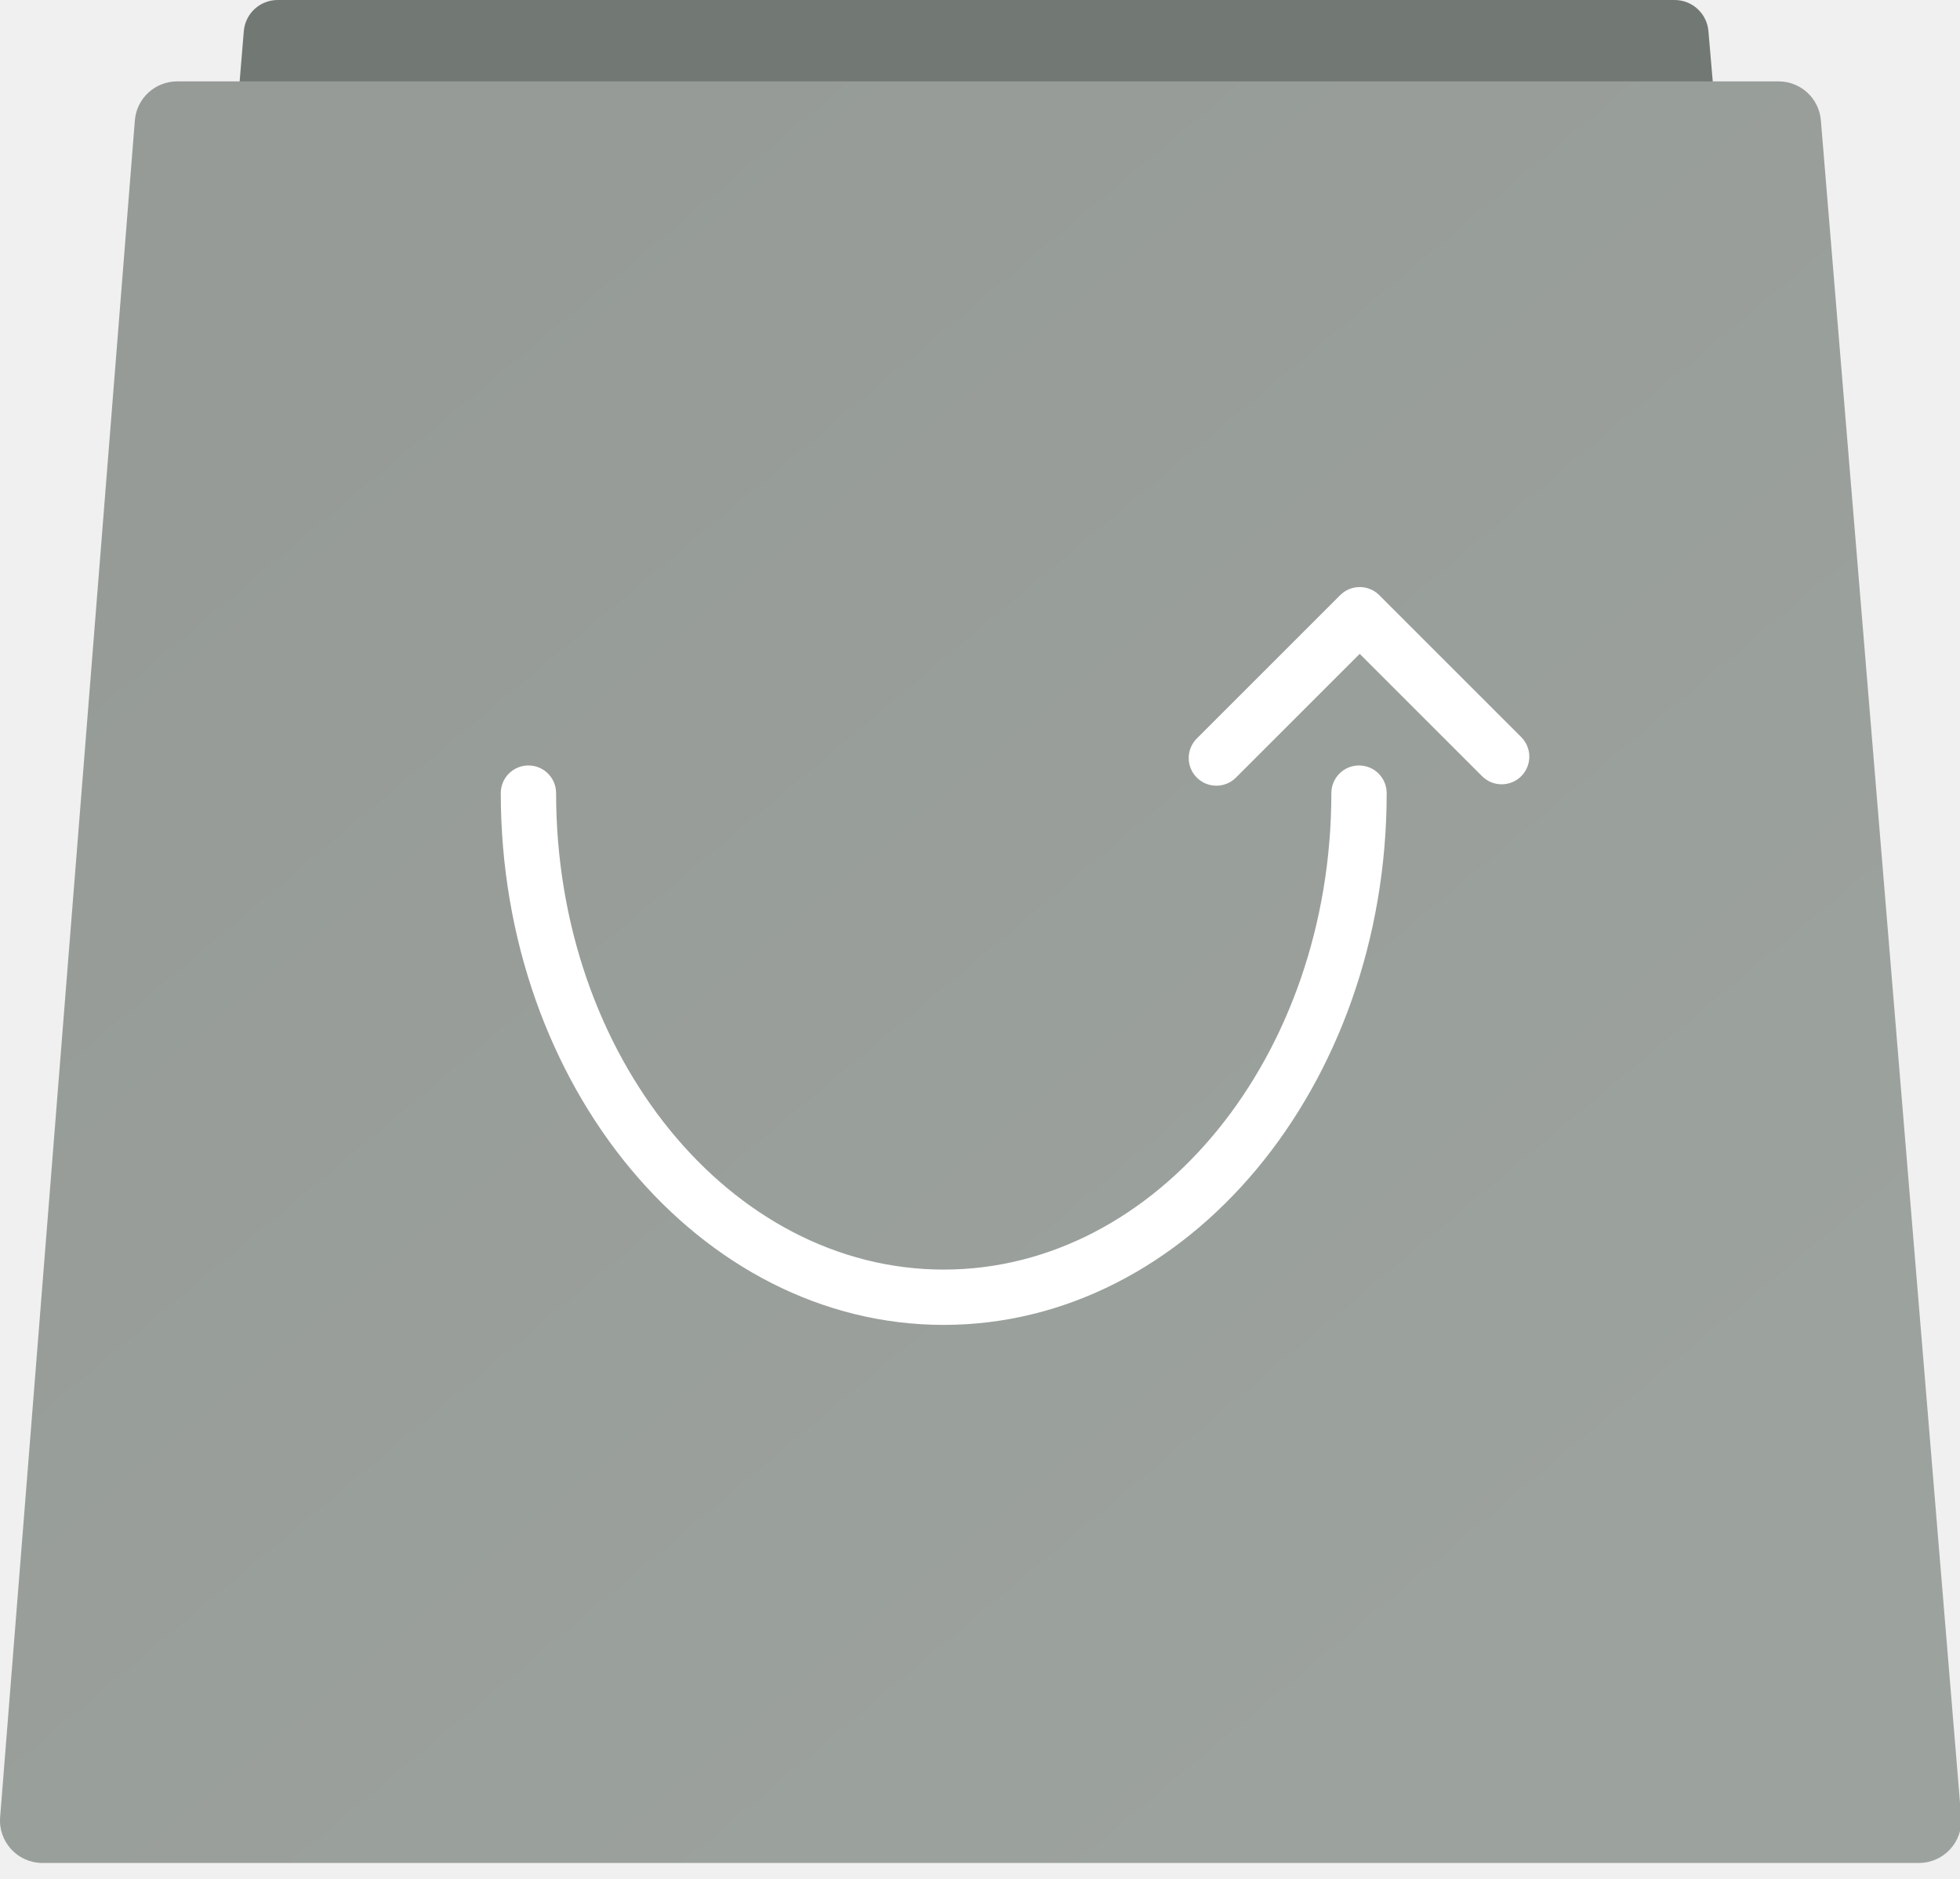
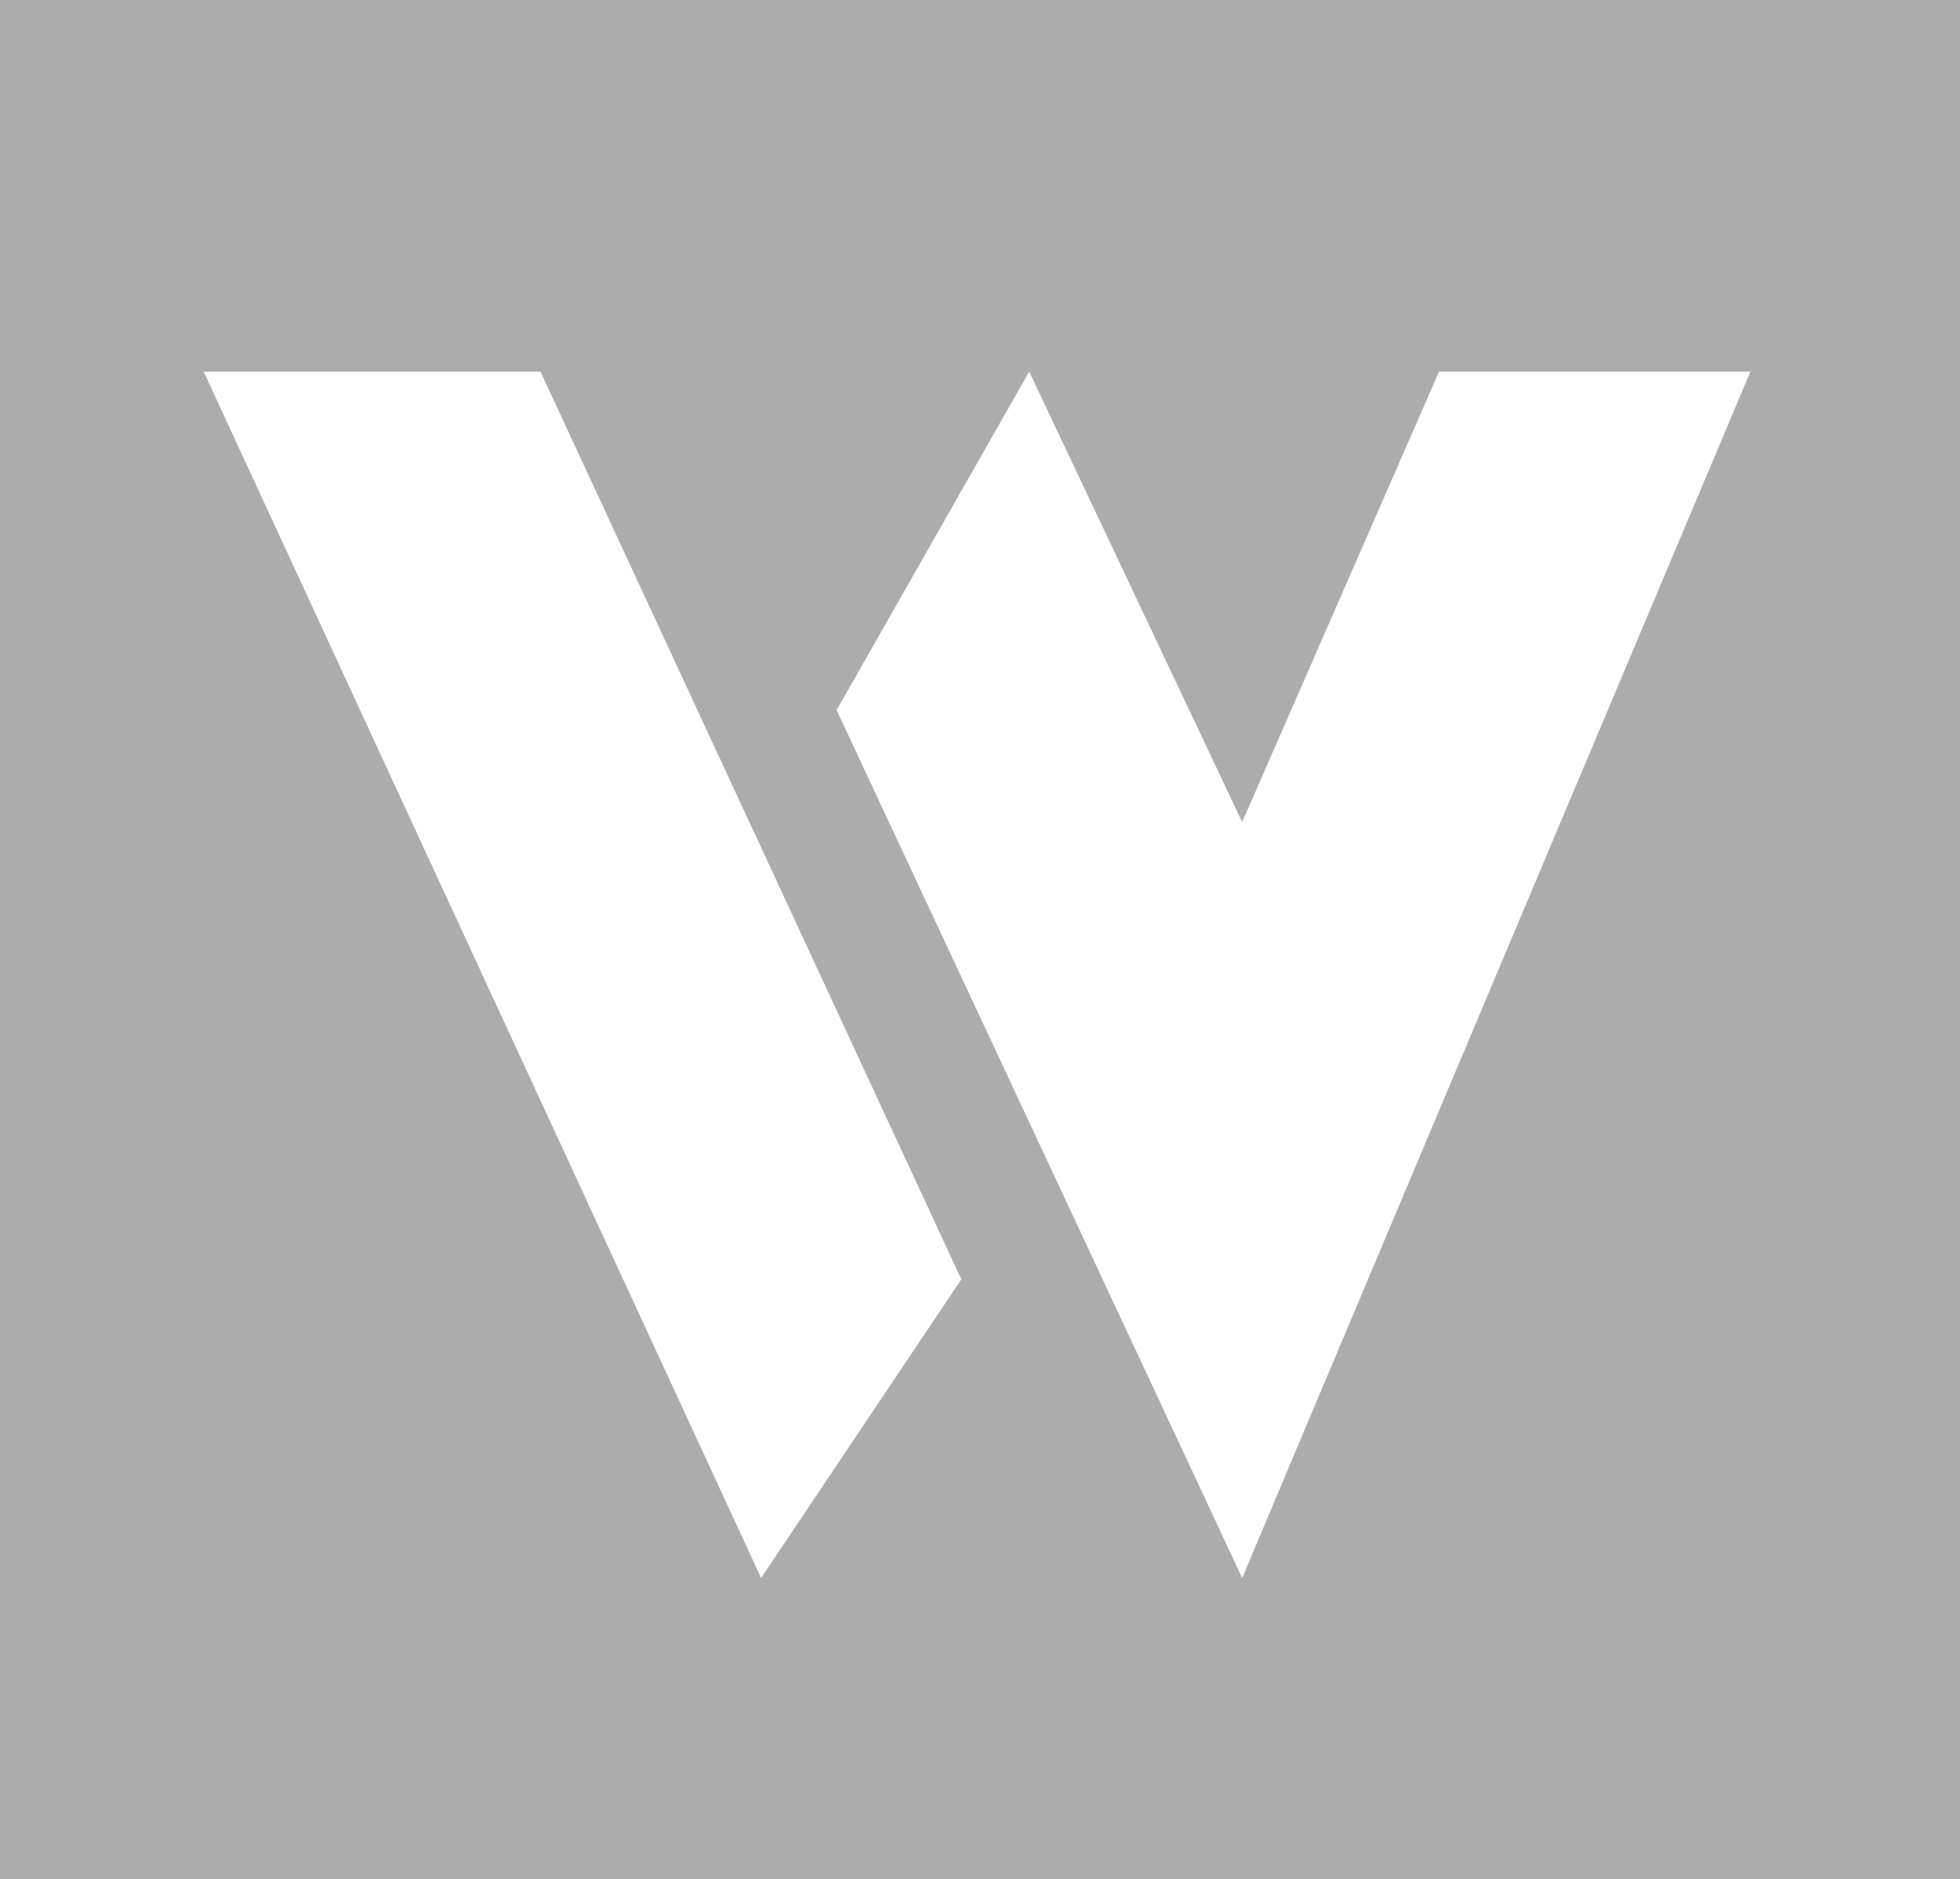
- <svg xmlns="http://www.w3.org/2000/svg" version="1.1" width="231" height="221.421" enable-background="new 0 0 1114.088 219.592" xml:space="preserve">
-   <rect id="backgroundrect" width="100%" height="100%" x="0" y="0" fill="none" stroke="none" class="" style="" />
-   <g class="currentLayer" style="">
+ <svg xmlns="http://www.w3.org/2000/svg" version="1.1" id="Capa_1" x="0px" y="0px" viewBox="0 0 231 221.4" style="enable-background:new 0 0 231 221.4;" xml:space="preserve">
+   <style type="text/css">
+ 	.st0{fill:none;}
+ 	.st1{fill:#727874;}
+ 	.st2{fill:url(#svg_3_1_);}
+ 	.st3{fill:#FFFFFF;}
+ 	.st4{fill:#ACACAD;}
+ </style>
+   <rect id="backgroundrect" y="0" class="st0" width="231" height="221.4" />
+   <g>
    <g id="svg_1">
-       <path fill="#727874" d="M215.745,170.619c0.202,2.336-1.64,4.344-3.985,4.344H18.899c-2.339,0-4.179-1.998-3.986-4.33L28.734,3.67   C28.906,1.596,30.639,0,32.721,0h164.642c2.076,0,3.807,1.588,3.985,3.656L215.745,170.619z" id="svg_2" />
-       <linearGradient id="SVGID_1_" x1="0.8" y1="0.86" x2="0.153" y2="0.166">
+       <path id="svg_2" class="st1" d="M215.7,170.6c0.2,2.3-1.6,4.3-4,4.3H18.9c-2.3,0-4.2-2-4-4.3l13.8-167c0.2-2.1,1.9-3.7,4-3.7    h164.6c2.1,0,3.8,1.6,4,3.7L215.7,170.6z" />
+       <linearGradient id="svg_3_1_" gradientUnits="userSpaceOnUse" x1="-302.88" y1="406.529" x2="-303.528" y2="407.223" gradientTransform="matrix(231.1574 0 0 -209.998 70197.992 85560.578)">
        <stop offset="0" style="stop-color:#9CA29E" />
        <stop offset="1" style="stop-color:#969B97" />
      </linearGradient>
-       <path fill="url(#SVGID_1_)" d="M231.14,214.18c0.241,2.914-2.059,5.412-4.982,5.412H5c-2.917,0-5.215-2.486-4.984-5.395   L15.893,14.198c0.207-2.601,2.376-4.604,4.984-4.604h188.742c2.602,0,4.769,1.995,4.983,4.588L231.14,214.18z" id="svg_3" />
+       <path id="svg_3" class="st2" d="M231.1,214.2c0.2,2.9-2.1,5.4-5,5.4H5c-2.9,0-5.2-2.5-5-5.4l15.9-200c0.2-2.6,2.4-4.6,5-4.6h188.7    c2.6,0,4.8,2,5,4.6L231.1,214.2z" />
    </g>
    <g id="svg_17">
      <g id="svg_18">
-         <path fill="#FFFFFF" d="M111.224,156.169c-28.786,0-52.204-28.119-52.204-62.682c0-1.8,1.459-3.26,3.26-3.26s3.26,1.459,3.26,3.26    c0,30.968,20.494,56.162,45.685,56.162c25.191,0,45.685-25.194,45.685-56.162c0-1.8,1.459-3.26,3.26-3.26s3.26,1.459,3.26,3.26    C163.429,128.05,140.01,156.169,111.224,156.169z" id="svg_19" />
+         <path id="svg_19" class="st3" d="M111.2,156.2C82.4,156.2,59,128,59,93.5c0-1.8,1.5-3.3,3.3-3.3c1.8,0,3.3,1.5,3.3,3.3     c0,31,20.5,56.2,45.7,56.2s45.7-25.2,45.7-56.2c0-1.8,1.5-3.3,3.3-3.3s3.3,1.5,3.3,3.3C163.4,128,140,156.2,111.2,156.2z" />
      </g>
      <g id="svg_20">
-         <path fill="#FFFFFF" d="M143.358,92.613c-0.834,0-1.668-0.318-2.305-0.955c-1.273-1.273-1.273-3.337,0-4.61l16.894-16.894    c0.611-0.611,1.44-0.955,2.305-0.955l0,0c0.865,0,1.694,0.343,2.305,0.955l16.729,16.73c1.273,1.273,1.273,3.337,0,4.61    c-1.273,1.272-3.337,1.273-4.61,0L160.251,77.07l-14.588,14.588C145.026,92.295,144.192,92.613,143.358,92.613z" id="svg_21" />
+         <path id="svg_21" class="st3" d="M143.4,92.6c-0.8,0-1.7-0.3-2.3-1c-1.3-1.3-1.3-3.3,0-4.6l16.9-16.9c0.6-0.6,1.4-1,2.3-1l0,0     c0.9,0,1.7,0.3,2.3,1l16.7,16.7c1.3,1.3,1.3,3.3,0,4.6c-1.3,1.3-3.3,1.3-4.6,0l-14.4-14.4l-14.6,14.6     C145,92.3,144.2,92.6,143.4,92.6z" />
      </g>
    </g>
  </g>
+   <g>
+     <rect x="-1.2" y="-5" class="st4" width="232.9" height="232" />
+     <g>
+       <polygon class="st3" points="146.4,186 206.3,43.8 169.6,43.8 146.4,96.9 121.3,43.8 98.6,83.7   " />
+       <polygon class="st3" points="113.3,150.8 63.7,43.8 24,43.8 89.7,186   " />
+     </g>
+   </g>
</svg>
